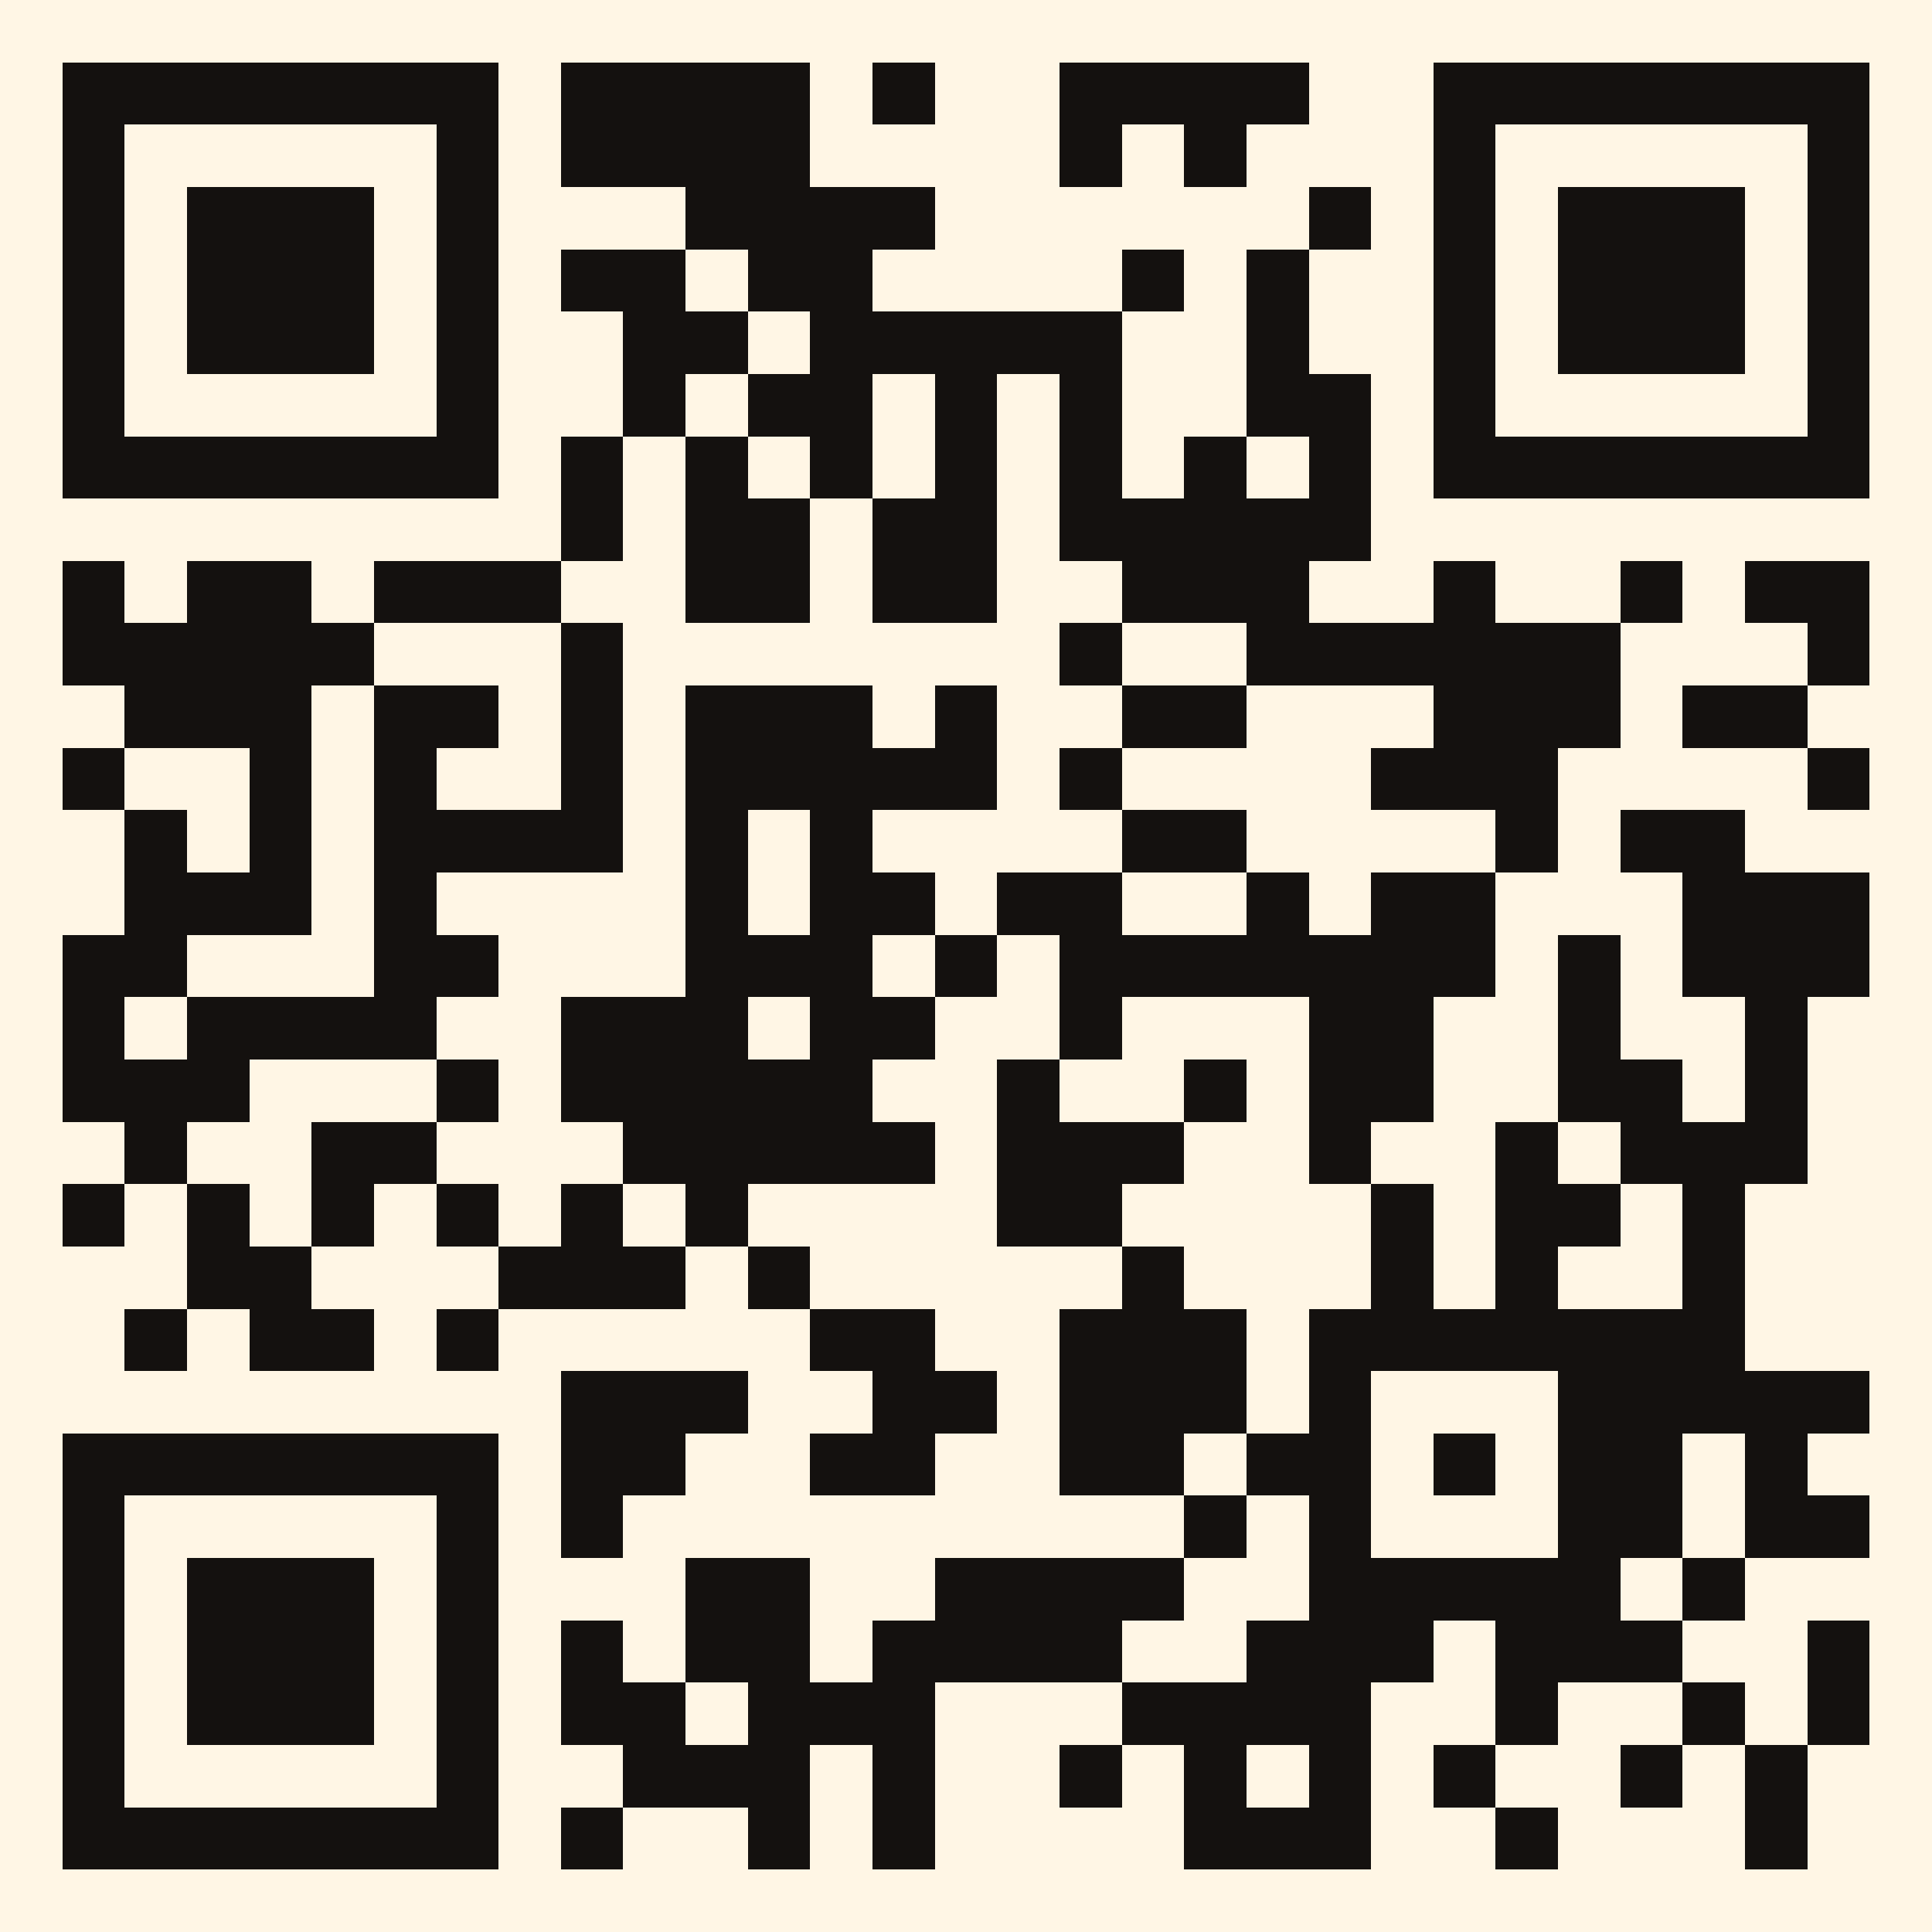
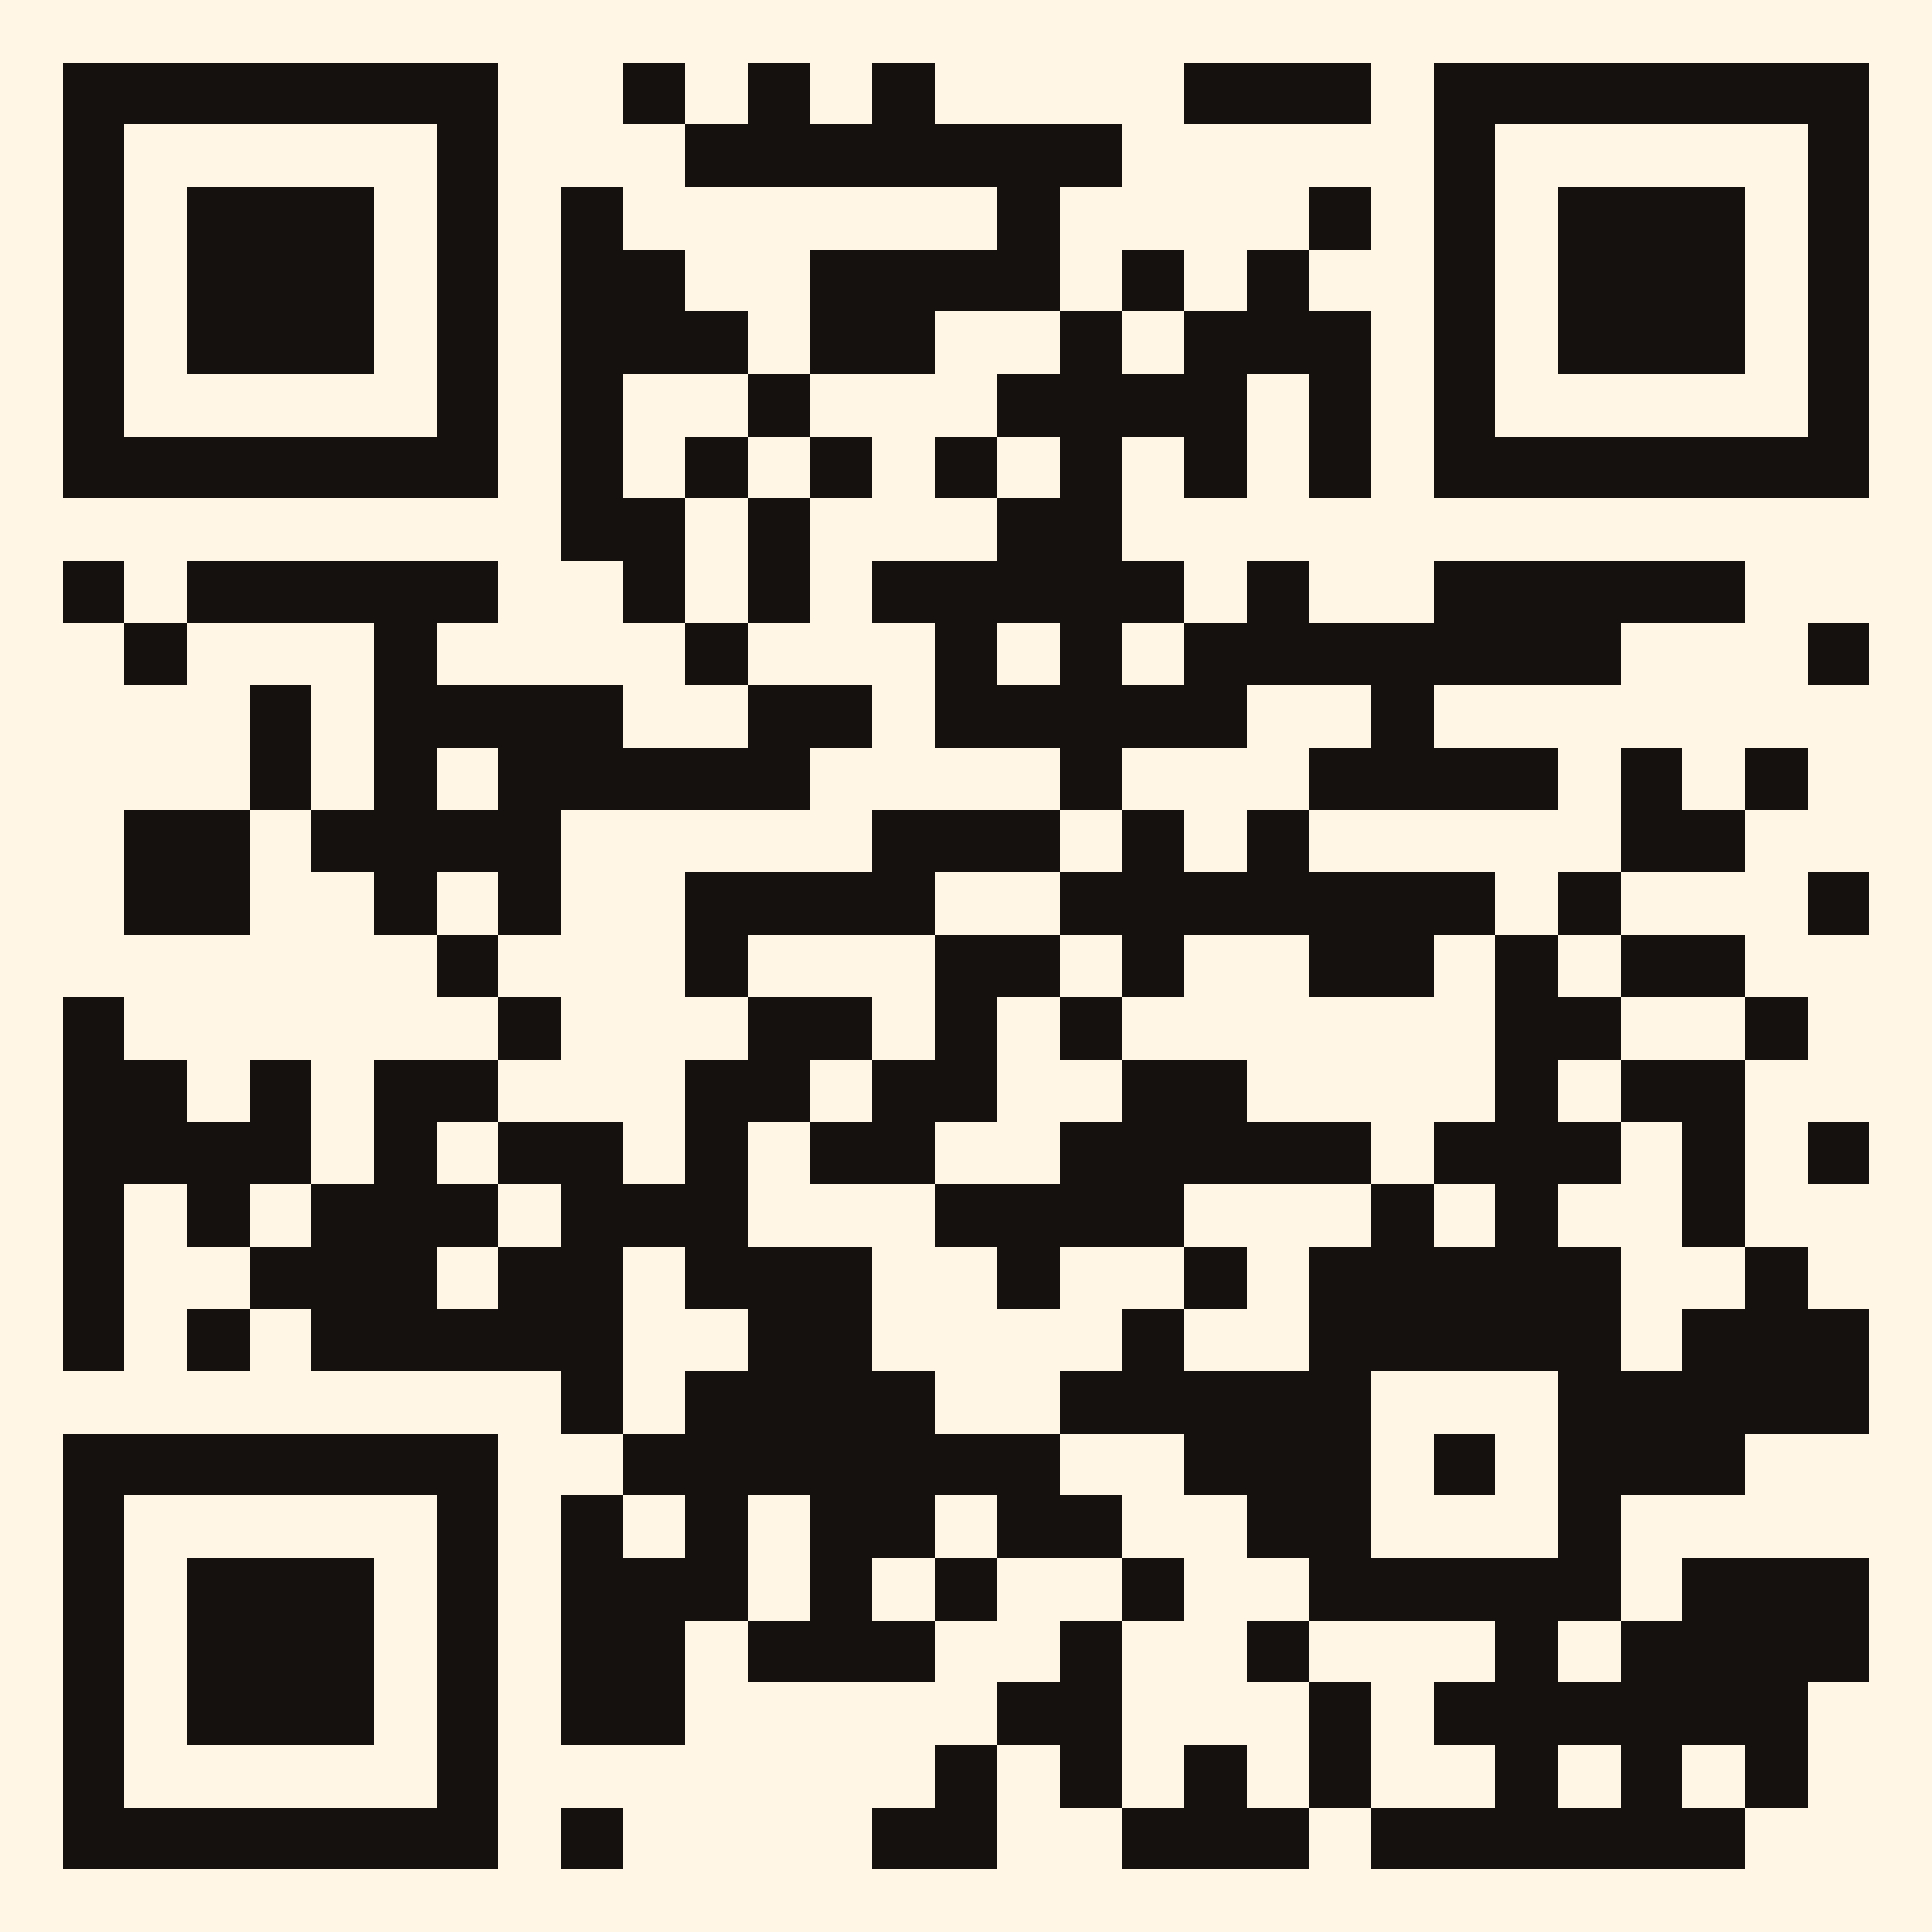
<svg xmlns="http://www.w3.org/2000/svg" viewBox="0 0 31 31" shape-rendering="crispEdges">
  <path fill="#FFF6E5" d="M0 0h31v31H0z" />
-   <path stroke="#14110F" d="M1 1.5h7m1 0h4m1 0h1m2 0h4m2 0h7M1 2.5h1m5 0h1m1 0h4m4 0h1m1 0h1m3 0h1m5 0h1M1 3.5h1m1 0h3m1 0h1m3 0h4m6 0h1m1 0h1m1 0h3m1 0h1M1 4.5h1m1 0h3m1 0h1m1 0h2m1 0h2m4 0h1m1 0h1m2 0h1m1 0h3m1 0h1M1 5.5h1m1 0h3m1 0h1m2 0h2m1 0h5m2 0h1m2 0h1m1 0h3m1 0h1M1 6.5h1m5 0h1m2 0h1m1 0h2m1 0h1m1 0h1m2 0h2m1 0h1m5 0h1M1 7.5h7m1 0h1m1 0h1m1 0h1m1 0h1m1 0h1m1 0h1m1 0h1m1 0h7M9 8.5h1m1 0h2m1 0h2m1 0h5M1 9.5h1m1 0h2m1 0h3m2 0h2m1 0h2m2 0h3m2 0h1m2 0h1m1 0h2M1 10.5h5m3 0h1m7 0h1m2 0h6m3 0h1M2 11.5h3m1 0h2m1 0h1m1 0h3m1 0h1m2 0h2m3 0h3m1 0h2M1 12.5h1m2 0h1m1 0h1m2 0h1m1 0h5m1 0h1m4 0h3m4 0h1M2 13.5h1m1 0h1m1 0h4m1 0h1m1 0h1m4 0h2m4 0h1m1 0h2M2 14.5h3m1 0h1m4 0h1m1 0h2m1 0h2m2 0h1m1 0h2m3 0h3M1 15.5h2m3 0h2m3 0h3m1 0h1m1 0h7m1 0h1m1 0h3M1 16.5h1m1 0h4m2 0h3m1 0h2m2 0h1m3 0h2m2 0h1m2 0h1M1 17.5h3m3 0h1m1 0h5m2 0h1m2 0h1m1 0h2m2 0h2m1 0h1M2 18.5h1m2 0h2m3 0h5m1 0h3m2 0h1m2 0h1m1 0h3M1 19.5h1m1 0h1m1 0h1m1 0h1m1 0h1m1 0h1m4 0h2m4 0h1m1 0h2m1 0h1M3 20.5h2m3 0h3m1 0h1m5 0h1m3 0h1m1 0h1m2 0h1M2 21.5h1m1 0h2m1 0h1m5 0h2m2 0h3m1 0h7M9 22.5h3m2 0h2m1 0h3m1 0h1m3 0h5M1 23.5h7m1 0h2m2 0h2m2 0h2m1 0h2m1 0h1m1 0h2m1 0h1M1 24.5h1m5 0h1m1 0h1m9 0h1m1 0h1m3 0h2m1 0h2M1 25.5h1m1 0h3m1 0h1m3 0h2m2 0h4m2 0h5m1 0h1M1 26.5h1m1 0h3m1 0h1m1 0h1m1 0h2m1 0h4m2 0h3m1 0h3m2 0h1M1 27.5h1m1 0h3m1 0h1m1 0h2m1 0h3m3 0h4m2 0h1m2 0h1m1 0h1M1 28.5h1m5 0h1m2 0h3m1 0h1m2 0h1m1 0h1m1 0h1m1 0h1m2 0h1m1 0h1M1 29.5h7m1 0h1m2 0h1m1 0h1m4 0h3m2 0h1m3 0h1" />
+   <path stroke="#14110F" d="M1 1.5h7m2 0h1m1 0h1m1 0h1m4 0h3m1 0h7M1 2.5h1m5 0h1m3 0h7m5 0h1m5 0h1M1 3.5h1m1 0h3m1 0h1m1 0h1m6 0h1m4 0h1m1 0h1m1 0h3m1 0h1M1 4.5h1m1 0h3m1 0h1m1 0h2m2 0h4m1 0h1m1 0h1m2 0h1m1 0h3m1 0h1M1 5.5h1m1 0h3m1 0h1m1 0h3m1 0h2m2 0h1m1 0h3m1 0h1m1 0h3m1 0h1M1 6.5h1m5 0h1m1 0h1m2 0h1m3 0h4m1 0h1m1 0h1m5 0h1M1 7.5h7m1 0h1m1 0h1m1 0h1m1 0h1m1 0h1m1 0h1m1 0h1m1 0h7M9 8.5h2m1 0h1m3 0h2M1 9.5h1m1 0h5m2 0h1m1 0h1m1 0h5m1 0h1m2 0h5M2 10.5h1m3 0h1m4 0h1m3 0h1m1 0h1m1 0h7m3 0h1M4 11.5h1m1 0h4m2 0h2m1 0h5m2 0h1M4 12.5h1m1 0h1m1 0h5m4 0h1m3 0h4m1 0h1m1 0h1M2 13.5h2m1 0h4m5 0h3m1 0h1m1 0h1m5 0h2M2 14.5h2m2 0h1m1 0h1m2 0h4m2 0h7m1 0h1m3 0h1M7 15.5h1m3 0h1m3 0h2m1 0h1m2 0h2m1 0h1m1 0h2M1 16.5h1m6 0h1m3 0h2m1 0h1m1 0h1m6 0h2m2 0h1M1 17.5h2m1 0h1m1 0h2m3 0h2m1 0h2m2 0h2m4 0h1m1 0h2M1 18.5h4m1 0h1m1 0h2m1 0h1m1 0h2m2 0h5m1 0h3m1 0h1m1 0h1M1 19.5h1m1 0h1m1 0h3m1 0h3m3 0h4m3 0h1m1 0h1m2 0h1M1 20.5h1m2 0h3m1 0h2m1 0h3m2 0h1m2 0h1m1 0h5m2 0h1M1 21.5h1m1 0h1m1 0h5m2 0h2m4 0h1m2 0h5m1 0h3M9 22.5h1m1 0h4m2 0h5m3 0h5M1 23.5h7m2 0h7m2 0h3m1 0h1m1 0h3M1 24.5h1m5 0h1m1 0h1m1 0h1m1 0h2m1 0h2m2 0h2m3 0h1M1 25.5h1m1 0h3m1 0h1m1 0h3m1 0h1m1 0h1m2 0h1m2 0h5m1 0h3M1 26.5h1m1 0h3m1 0h1m1 0h2m1 0h3m2 0h1m2 0h1m3 0h1m1 0h4M1 27.5h1m1 0h3m1 0h1m1 0h2m5 0h2m3 0h1m1 0h6M1 28.5h1m5 0h1m7 0h1m1 0h1m1 0h1m1 0h1m2 0h1m1 0h1m1 0h1M1 29.5h7m1 0h1m4 0h2m2 0h3m1 0h6" />
</svg>
